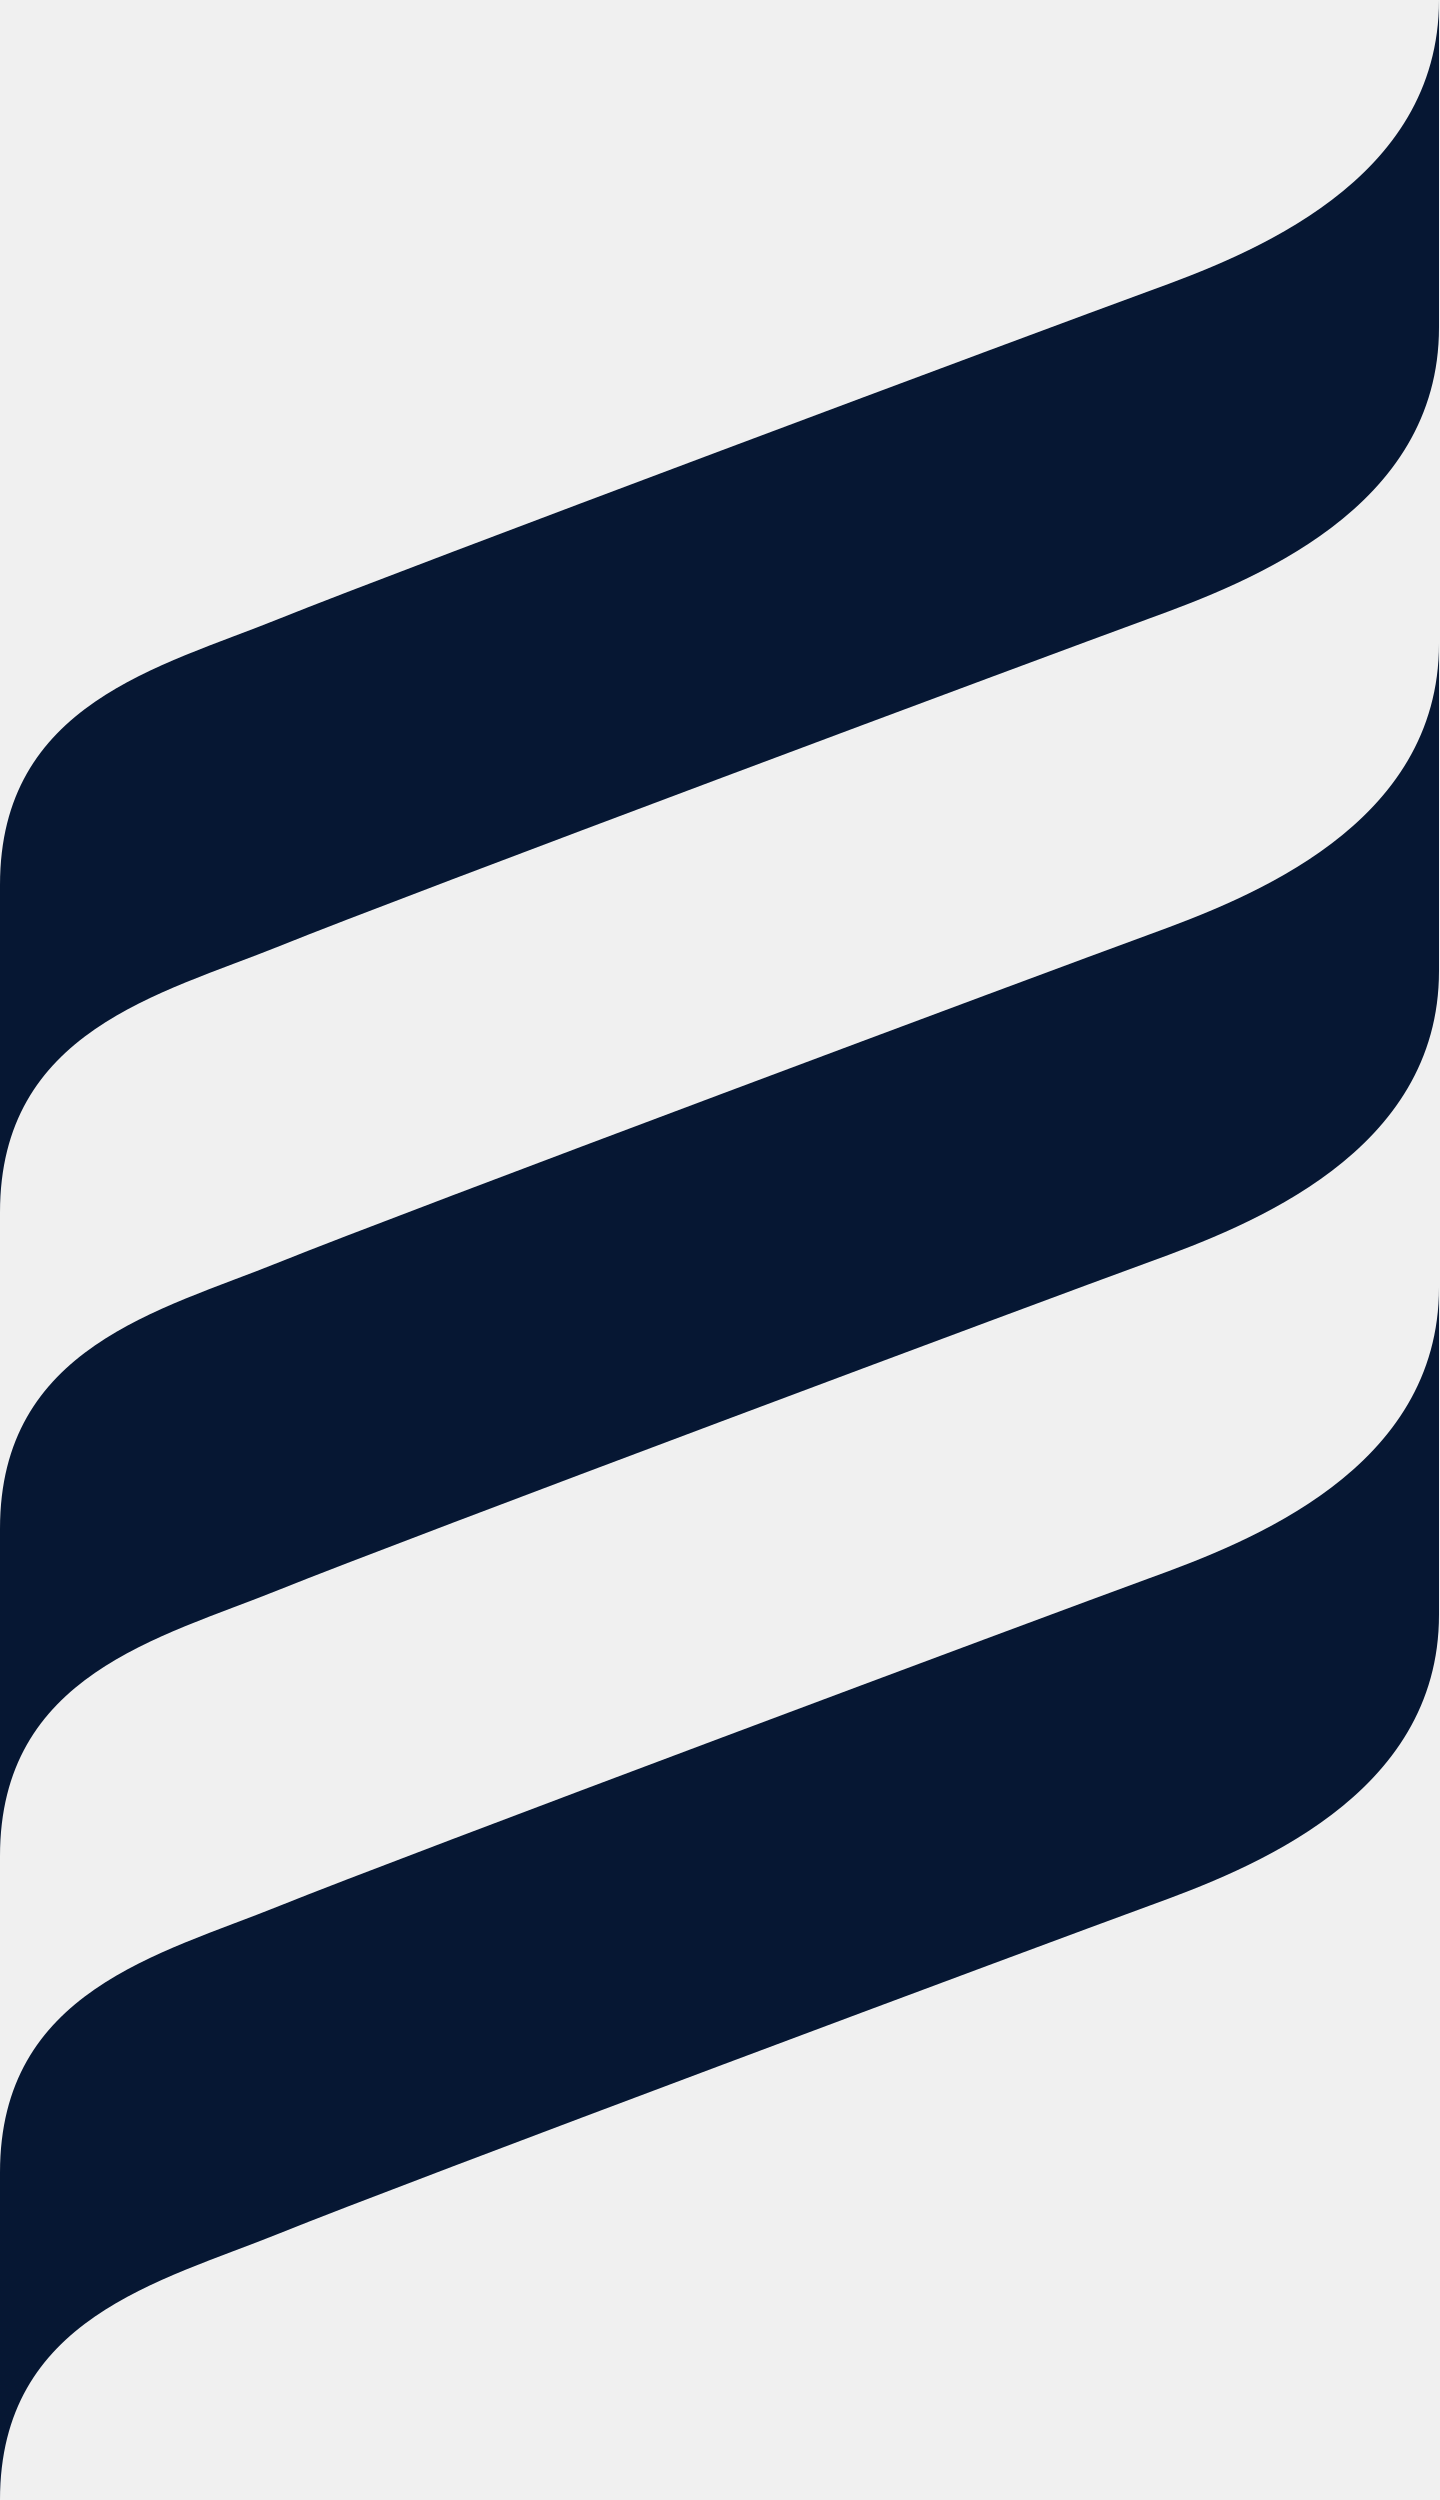
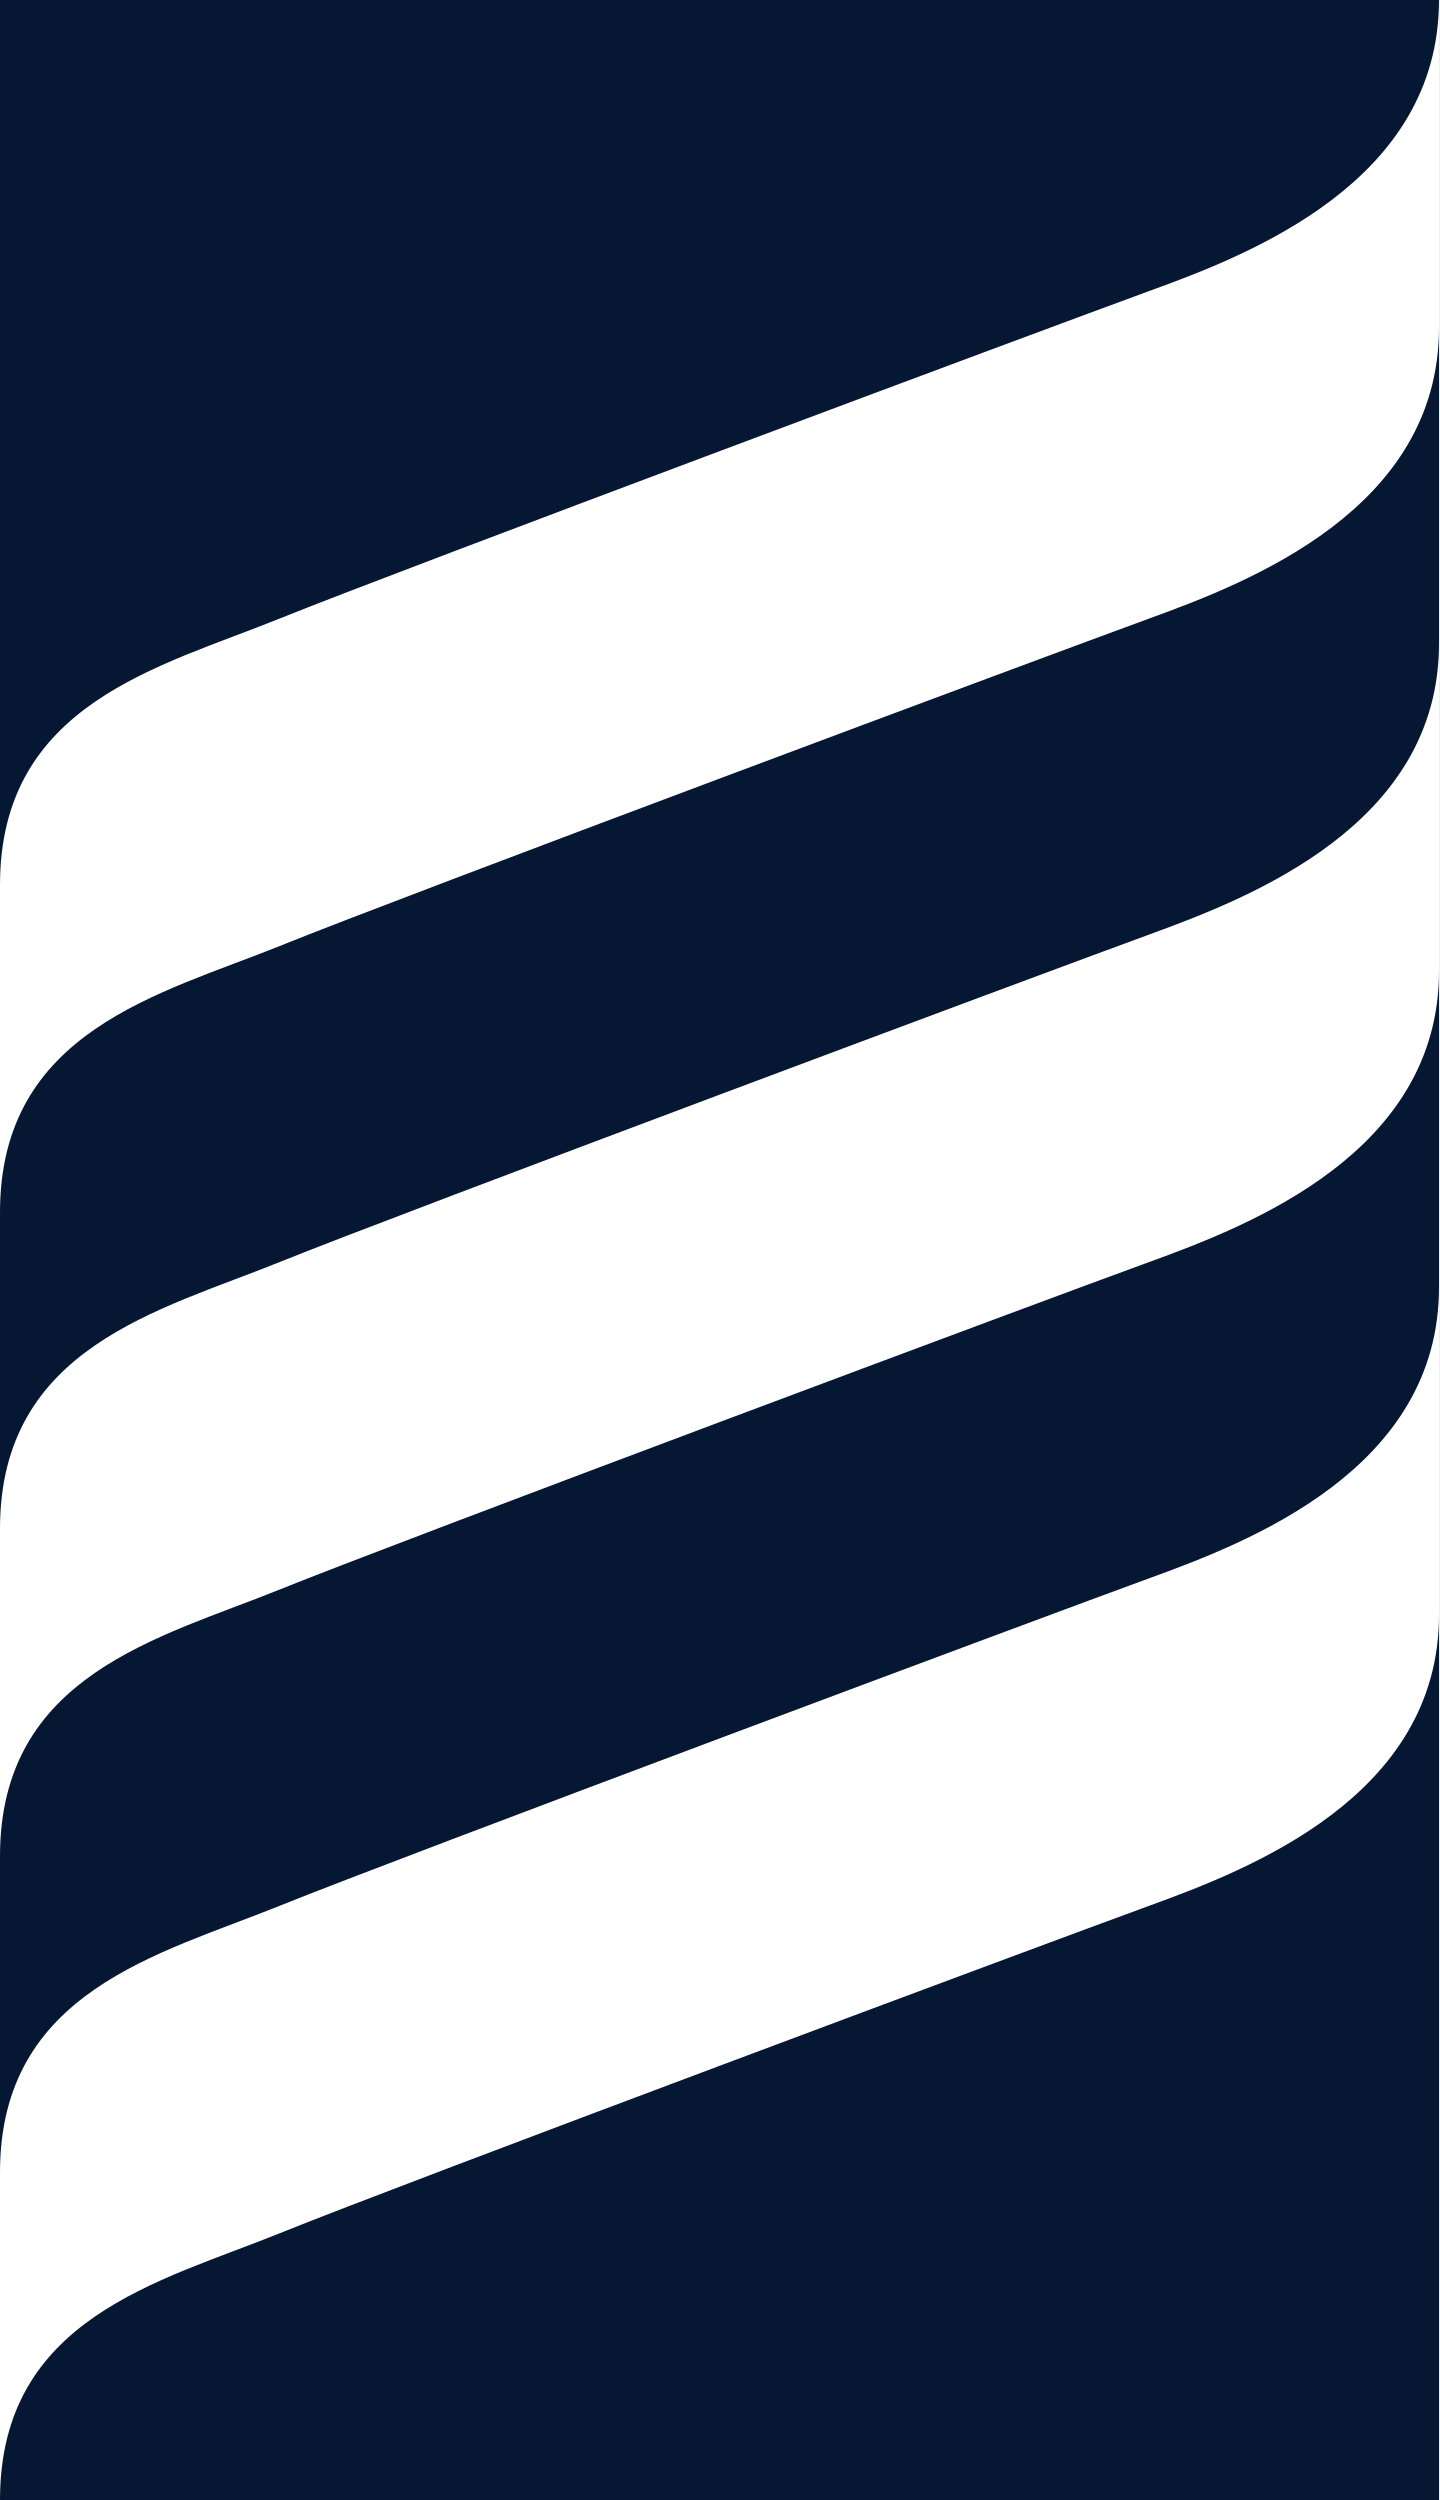
- <svg xmlns="http://www.w3.org/2000/svg" id="Layer_2" viewBox="0 0 57.56 100">
-   <defs>
-     <style>.cls-1{fill:#061733;}</style>
-   </defs>
-   <g id="Layer_3">
-     <path class="cls-1" d="M57.56,13.1c0,7.27-7.6,10.19-11.59,11.64-4,1.46-29.98,11.15-34.78,13.1C6.4,39.77,0,41.23,0,48.5v-13.1C0,28.13,6.4,26.68,11.19,24.74c4.8-1.94,30.78-11.64,34.78-13.1,4-1.45,11.59-4.37,11.59-11.64v13.09h0Z" />
-     <path class="cls-1" d="M57.56,38.84c0,7.27-7.6,10.19-11.59,11.64s-29.98,11.16-34.78,13.1c-4.8,1.94-11.19,3.4-11.19,10.67v-13.1c0-7.27,6.4-8.73,11.19-10.67,4.8-1.94,30.78-11.64,34.78-13.1,4-1.46,11.59-4.37,11.59-11.64v13.09h0Z" />
-     <path class="cls-1" d="M57.56,64.59c0,7.27-7.6,10.19-11.59,11.64-4,1.46-29.98,11.15-34.78,13.1-4.8,1.94-11.19,3.39-11.19,10.67v-13.1c0-7.27,6.4-8.73,11.19-10.67,4.8-1.94,30.78-11.64,34.78-13.1,4-1.45,11.59-4.37,11.59-11.64v13.1h0Z" />
-   </g>
+ <svg xmlns="http://www.w3.org/2000/svg" viewBox="0 0 57.56 100">
+   <rect width="57.56" height="100" fill="#061733" />
+   <path fill="#fff" d="M57.56,13.1c0,7.27-7.6,10.19-11.59,11.64-4,1.46-29.98,11.15-34.78,13.1C6.4,39.77,0,41.23,0,48.5v-13.1C0,28.13,6.4,26.68,11.19,24.74c4.8-1.94,30.78-11.64,34.78-13.1,4-1.45,11.59-4.37,11.59-11.64v13.09h0Z" />
+   <path fill="#fff" d="M57.56,38.84c0,7.27-7.6,10.19-11.59,11.64s-29.98,11.16-34.78,13.1c-4.8,1.94-11.19,3.4-11.19,10.67v-13.1c0-7.27,6.4-8.73,11.19-10.67,4.8-1.94,30.78-11.64,34.78-13.1,4-1.46,11.59-4.37,11.59-11.64v13.09h0Z" />
+   <path fill="#fff" d="M57.56,64.59c0,7.27-7.6,10.19-11.59,11.64-4,1.46-29.98,11.15-34.78,13.1-4.8,1.94-11.19,3.39-11.19,10.67v-13.1c0-7.27,6.4-8.73,11.19-10.67,4.8-1.94,30.78-11.64,34.78-13.1,4-1.45,11.59-4.37,11.59-11.64v13.1h0Z" />
</svg>
